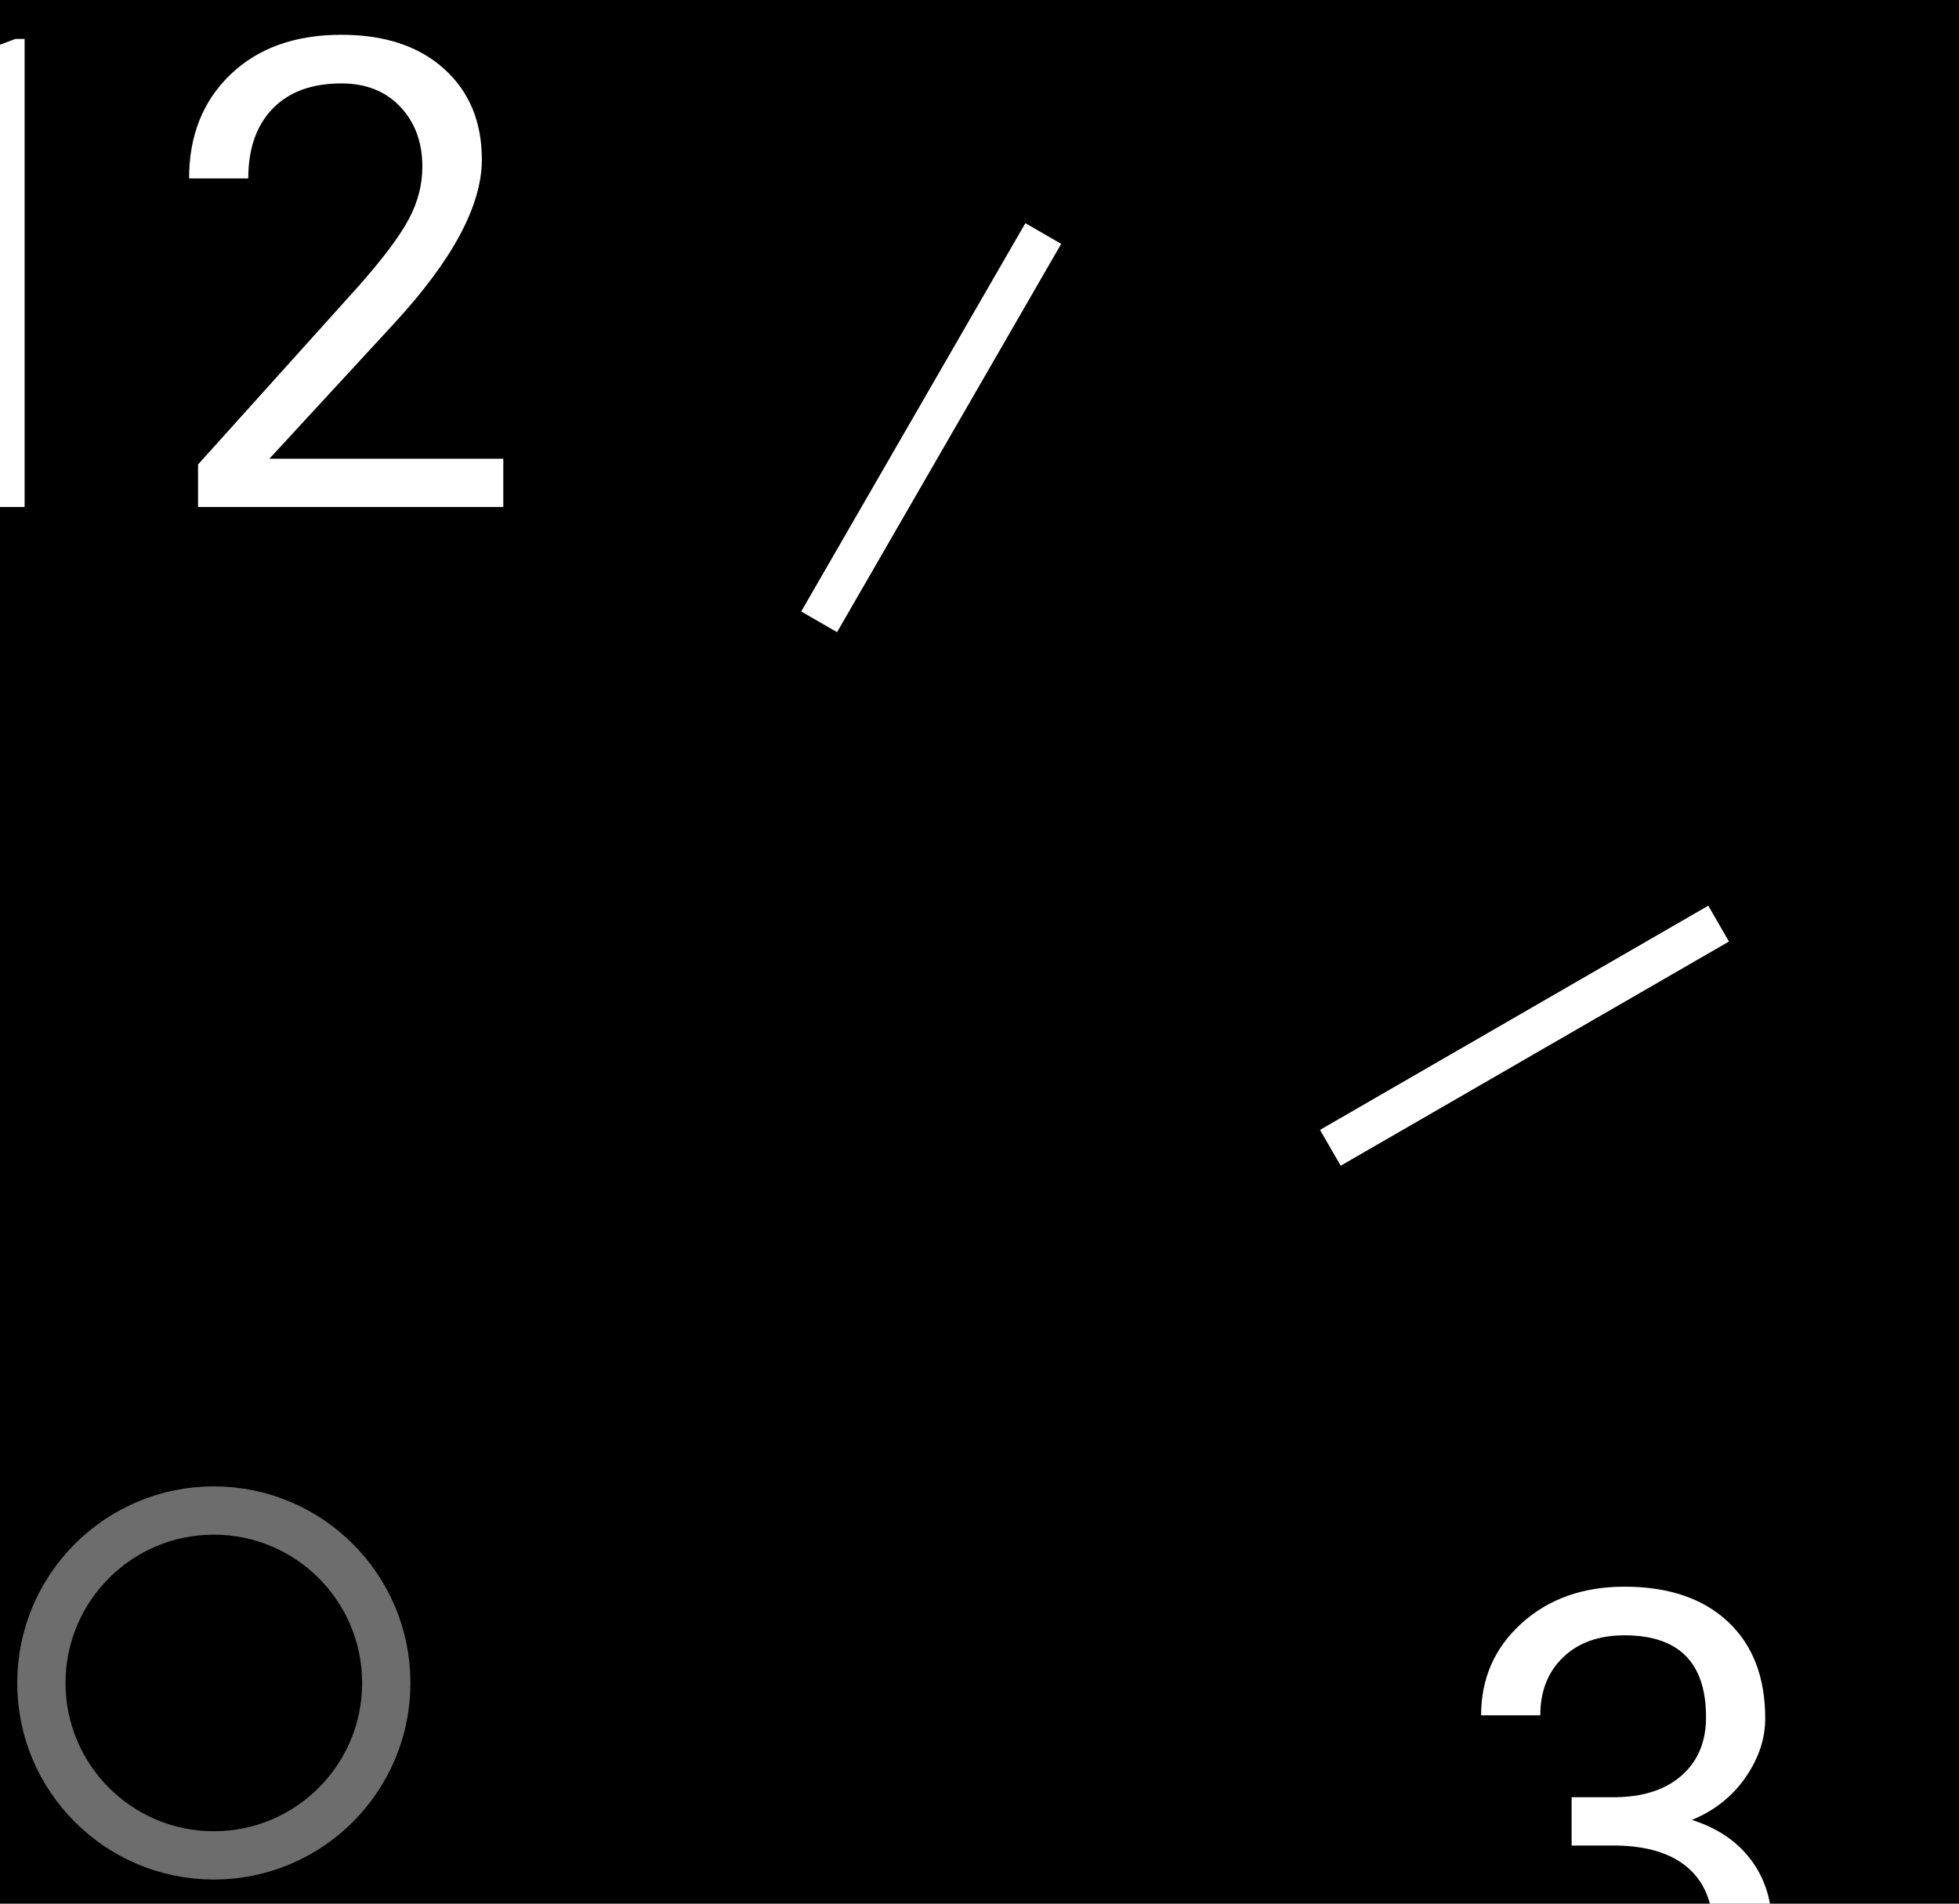
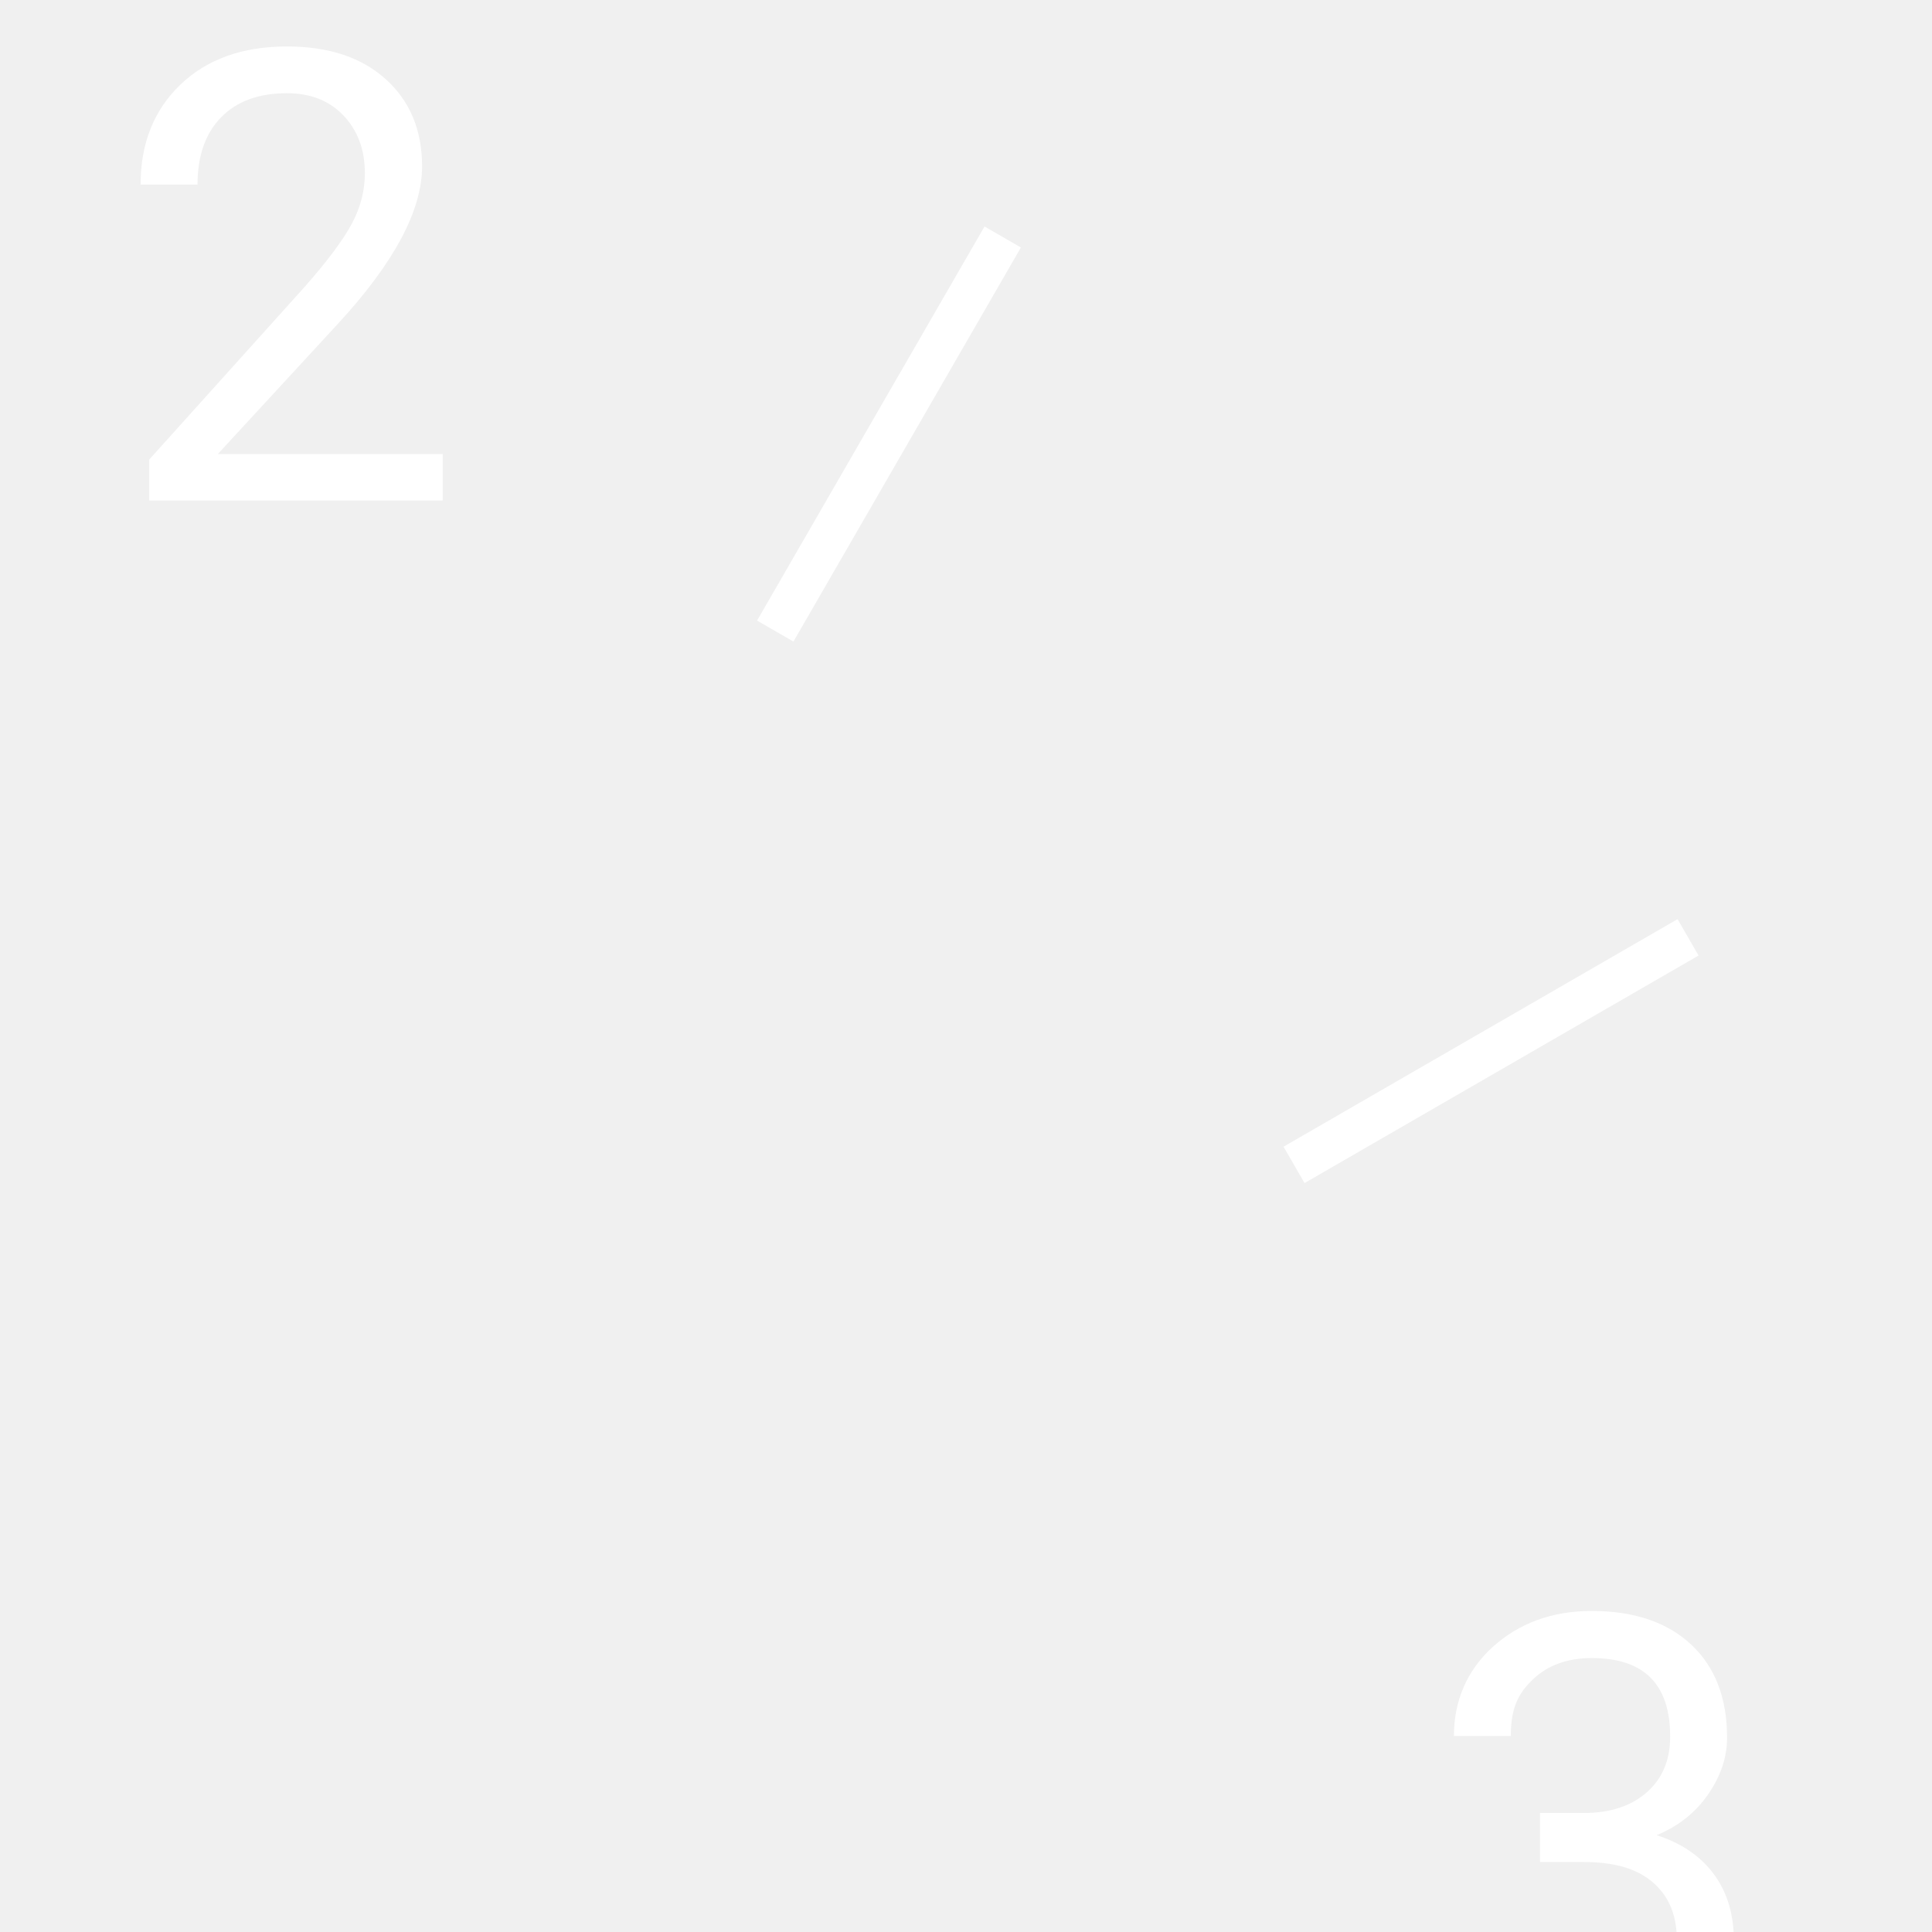
- <svg xmlns="http://www.w3.org/2000/svg" xmlns:xlink="http://www.w3.org/1999/xlink" version="1.0" x="0px" y="0px" width="284px" height="276px" viewBox="22.361 0 284 276" overflow="visible" enable-background="new 22.361 0 284 276" xml:space="preserve">
-   <defs>
- </defs>
-   <rect x="22.361" width="284" height="276" />
-   <rect x="240.361" y="117.653" transform="matrix(0.5001 0.866 -0.866 0.5001 251.6962 -135.6811)" fill="#FFFFFF" width="5.999" height="64.999" />
-   <rect x="154.361" y="29.5" transform="matrix(0.8661 0.4999 -0.4999 0.8661 52.0622 -70.358)" fill="#FFFFFF" width="6" height="65" />
+ <svg xmlns="http://www.w3.org/2000/svg" version="1.0" id="Layer_1" x="0px" y="0px" width="276px" height="276px" viewBox="0 0 276 276" enable-background="new 0 0 276 276" xml:space="preserve">
+   <rect x="210" y="117.653" transform="matrix(0.5001 0.866 -0.866 0.5001 236.5176 -109.3889)" fill="#FFFFFF" width="5.999" height="64.999" />
+   <rect x="124" y="29.5" transform="matrix(0.8661 0.4999 -0.4999 0.8661 47.9969 -55.1815)" fill="#FFFFFF" width="6" height="65" />
  <g>
-     <defs>
-       <rect id="SVGID_1_" x="22.361" width="284" height="276" />
-     </defs>
-     <clipPath id="SVGID_2_">
-       <use xlink:href="#SVGID_1_" overflow="visible" />
-     </clipPath>
-     <g clip-path="url(#SVGID_2_)">
-       <g>
-         <path fill="#FFFFFF" d="M25.93,73.51h-8.628V16.315L0,22.67v-7.793l24.585-9.231h1.345V73.51z" />
-         <path fill="#FFFFFF" d="M95.325,73.51H51.072v-6.169l23.379-25.977c3.463-3.927,5.852-7.121,7.167-9.579     c1.314-2.459,1.972-5.002,1.972-7.631c0-3.525-1.067-6.417-3.201-8.674c-2.134-2.257-4.979-3.386-8.535-3.386     c-4.268,0-7.584,1.214-9.95,3.642c-2.366,2.428-3.549,5.806-3.549,10.135h-8.582c0-6.216,2.002-11.241,6.007-15.076     c4.004-3.834,9.362-5.752,16.073-5.752c6.277,0,11.241,1.646,14.89,4.94c3.648,3.293,5.474,7.677,5.474,13.15     c0,6.649-4.237,14.565-12.71,23.75L61.416,66.506h33.909V73.51z" />
-       </g>
-       <g>
-         <path fill="#FFFFFF" d="M250.205,260.566h6.448c4.051-0.062,7.236-1.129,9.556-3.201c2.319-2.071,3.479-4.87,3.479-8.396     c0-7.916-3.942-11.875-11.828-11.875c-3.711,0-6.673,1.06-8.884,3.178s-3.316,4.925-3.316,8.419h-8.581     c0-5.35,1.955-9.795,5.867-13.336s8.884-5.312,14.914-5.312c6.37,0,11.364,1.686,14.982,5.056     c3.618,3.371,5.428,8.057,5.428,14.056c0,2.938-0.951,5.783-2.854,8.535c-1.901,2.753-4.492,4.809-7.77,6.169     c3.711,1.176,6.579,3.124,8.604,5.845c2.025,2.722,3.039,6.047,3.039,9.974c0,6.062-1.979,10.87-5.938,14.426     c-3.959,3.557-9.108,5.335-15.447,5.335c-6.34,0-11.496-1.717-15.47-5.149s-5.961-7.962-5.961-13.591h8.628     c0,3.557,1.16,6.401,3.479,8.535s5.427,3.2,9.323,3.2c4.144,0,7.313-1.082,9.51-3.247c2.195-2.164,3.293-5.271,3.293-9.323     c0-3.927-1.206-6.942-3.618-9.046c-2.412-2.103-5.891-3.185-10.437-3.247h-6.448V260.566z" />
-       </g>
-     </g>
+     <path fill="#FFFFFF" d="M63.241,71.5H21.317v-5.845l22.148-24.609c3.281-3.72,5.544-6.746,6.79-9.075   c1.245-2.329,1.868-4.739,1.868-7.229c0-3.34-1.011-6.079-3.032-8.218c-2.021-2.138-4.717-3.208-8.086-3.208   c-4.043,0-7.185,1.15-9.426,3.45c-2.241,2.3-3.362,5.5-3.362,9.602h-8.13c0-5.889,1.896-10.649,5.691-14.282   c3.794-3.632,8.87-5.449,15.227-5.449c5.947,0,10.649,1.56,14.106,4.68c3.457,3.12,5.186,7.273,5.186,12.458   c0,6.299-4.014,13.799-12.041,22.5L31.117,64.864h32.124V71.5z" />
  </g>
-   <circle fill="none" stroke="#6D6D6D" stroke-width="7" stroke-miterlimit="10" cx="53.361" cy="244" r="25" />
+   <path fill="#FFFFFF" d="M244.023,256.328c1.801-2.607,2.702-5.303,2.702-8.086c0-5.684-1.714-10.122-5.142-13.315  c-3.428-3.192-8.159-4.79-14.194-4.79c-5.713,0-10.423,1.776-14.128,5.13c-3.707,3.355-5.56,7.733-5.56,12.733h8.13  c0-4,1.047-6.067,3.143-8.075c2.094-2.006,4.899-3.06,8.415-3.06c7.471,0,11.206,3.726,11.206,11.226  c0,3.34-1.099,5.954-3.296,7.916c-2.197,1.963-5.215,2.993-9.053,2.993H220v7h6.247c4.307,0,7.603,0.928,9.888,2.92  c2.004,1.748,3.128,4.004,3.375,7.08h8.145c-0.182-3.219-1.125-5.984-2.84-8.29c-1.92-2.577-4.637-4.423-8.152-5.537  C239.768,260.884,242.221,258.936,244.023,256.328z" />
+   <g>
+ </g>
+   <g>
+ </g>
+   <g>
+ </g>
+   <g>
+ </g>
+   <g>
+ </g>
+   <g>
+ </g>
</svg>
